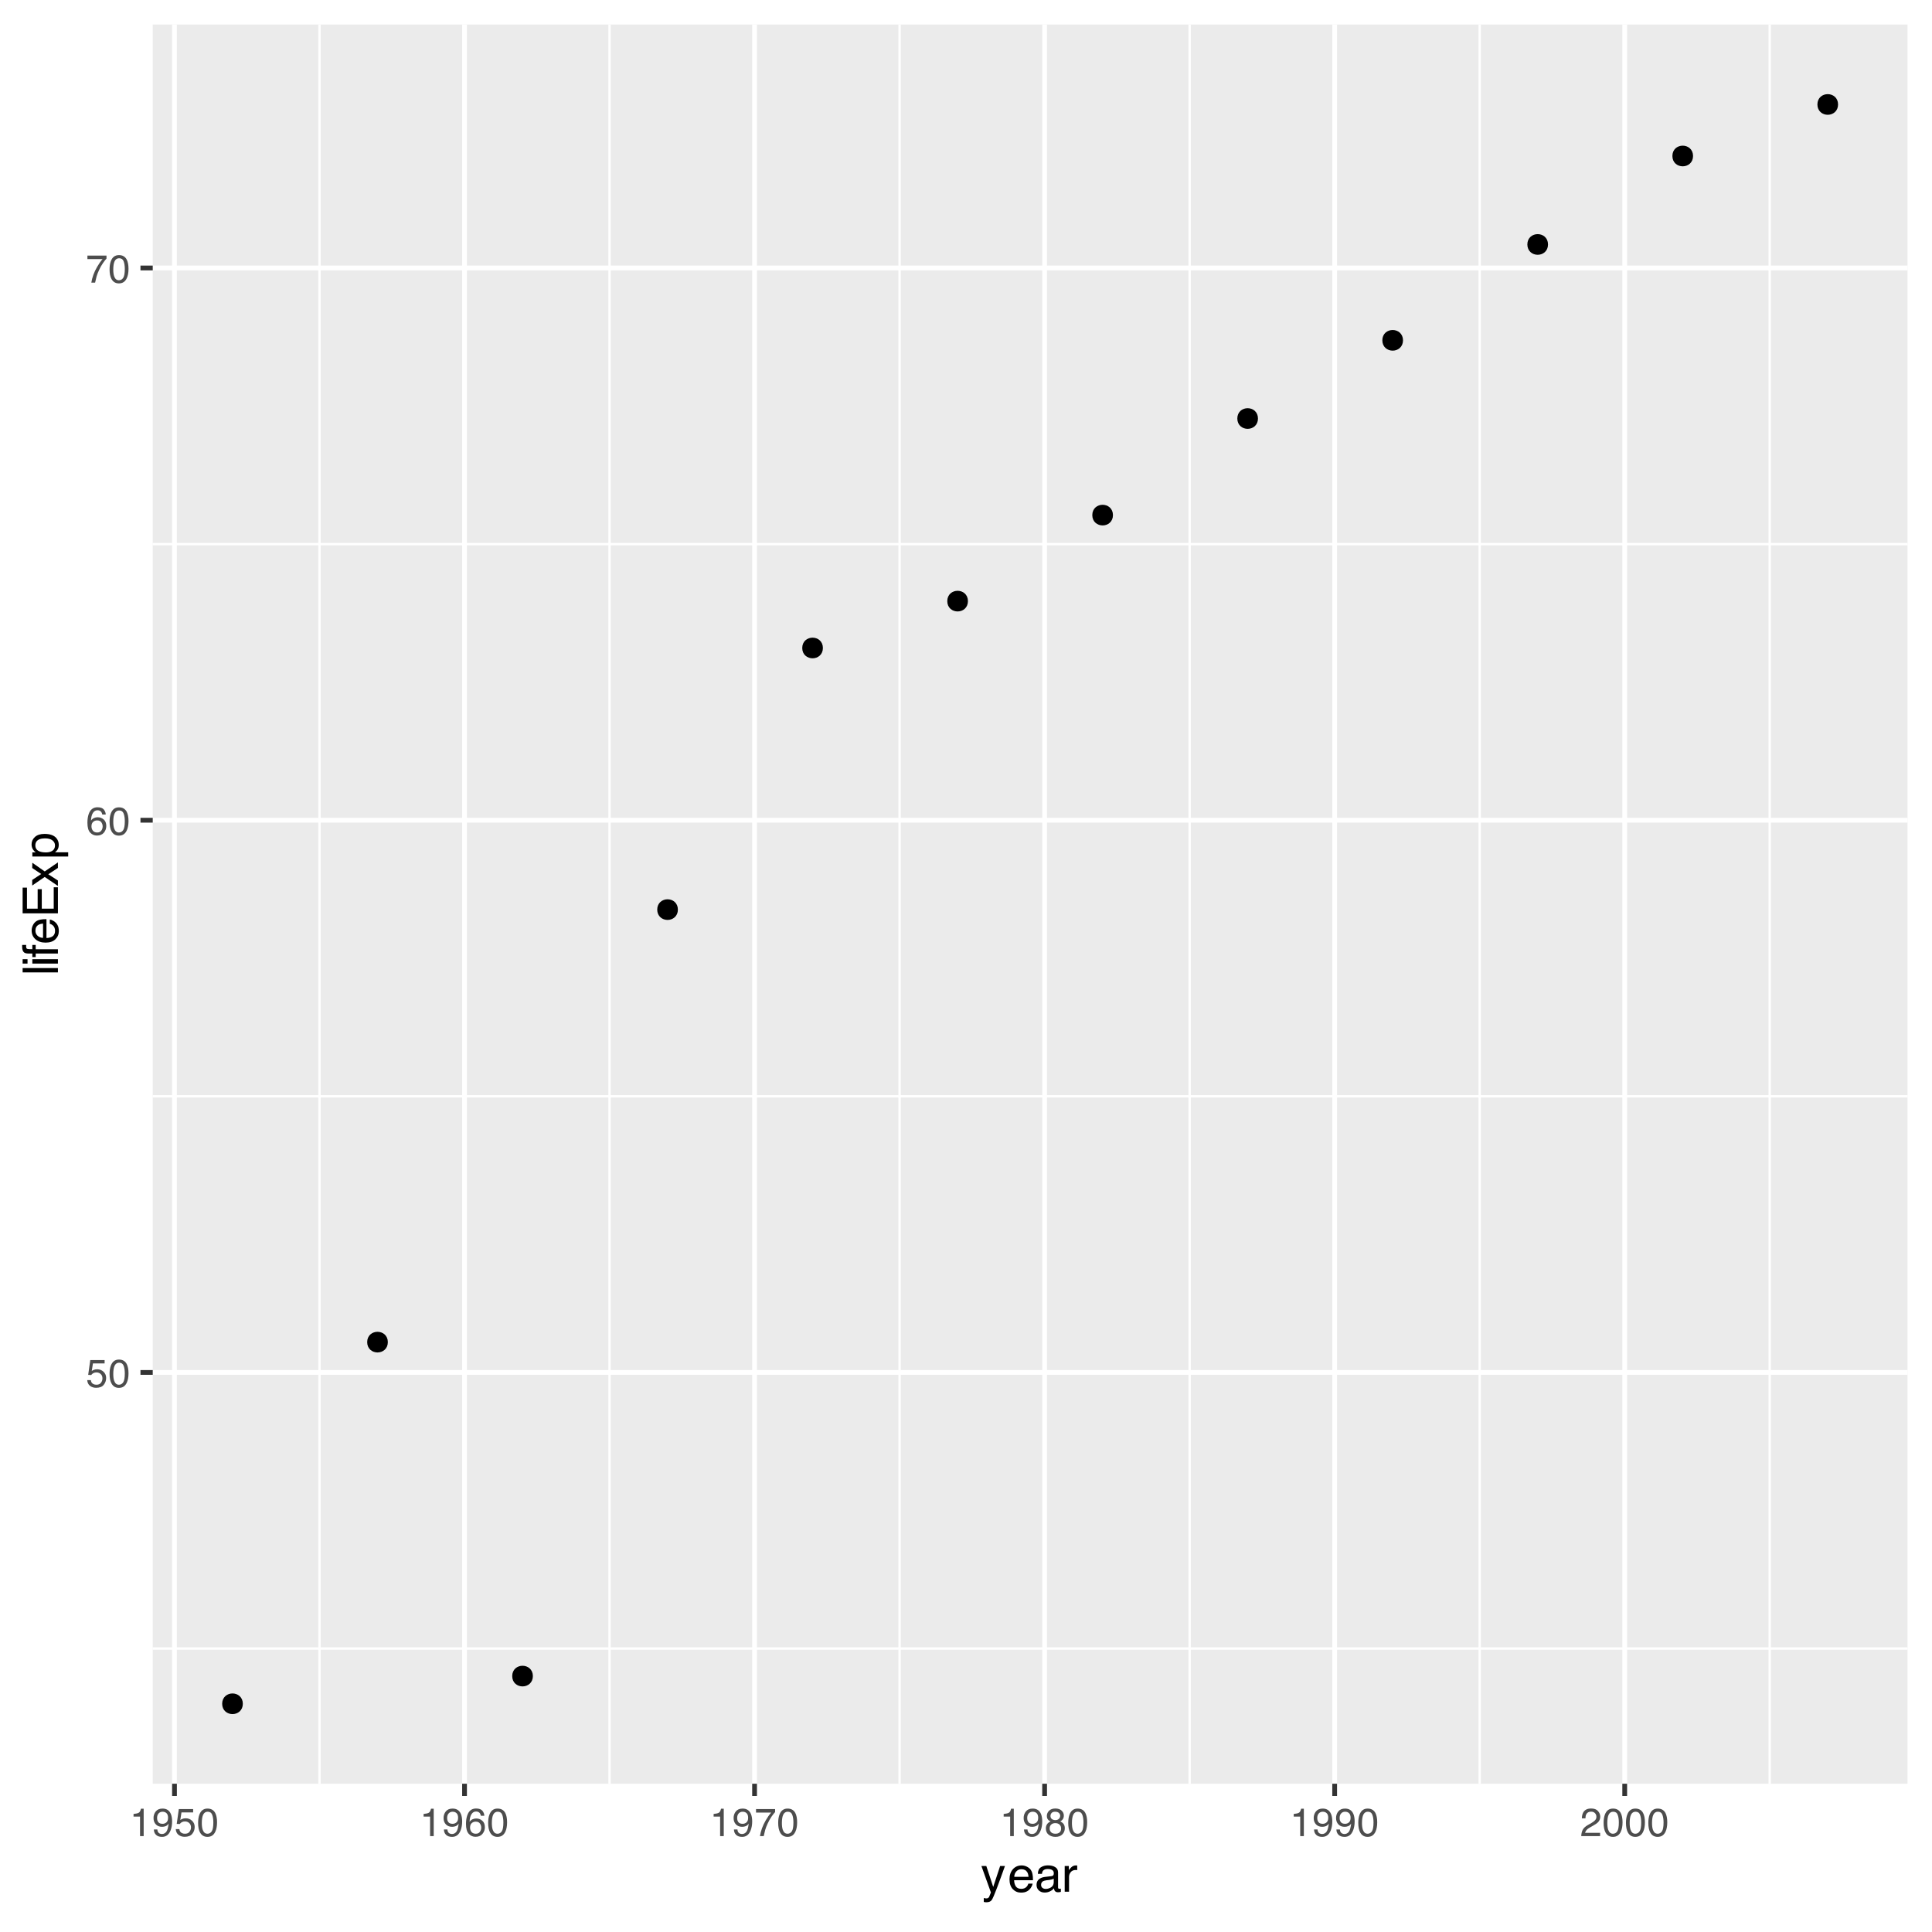
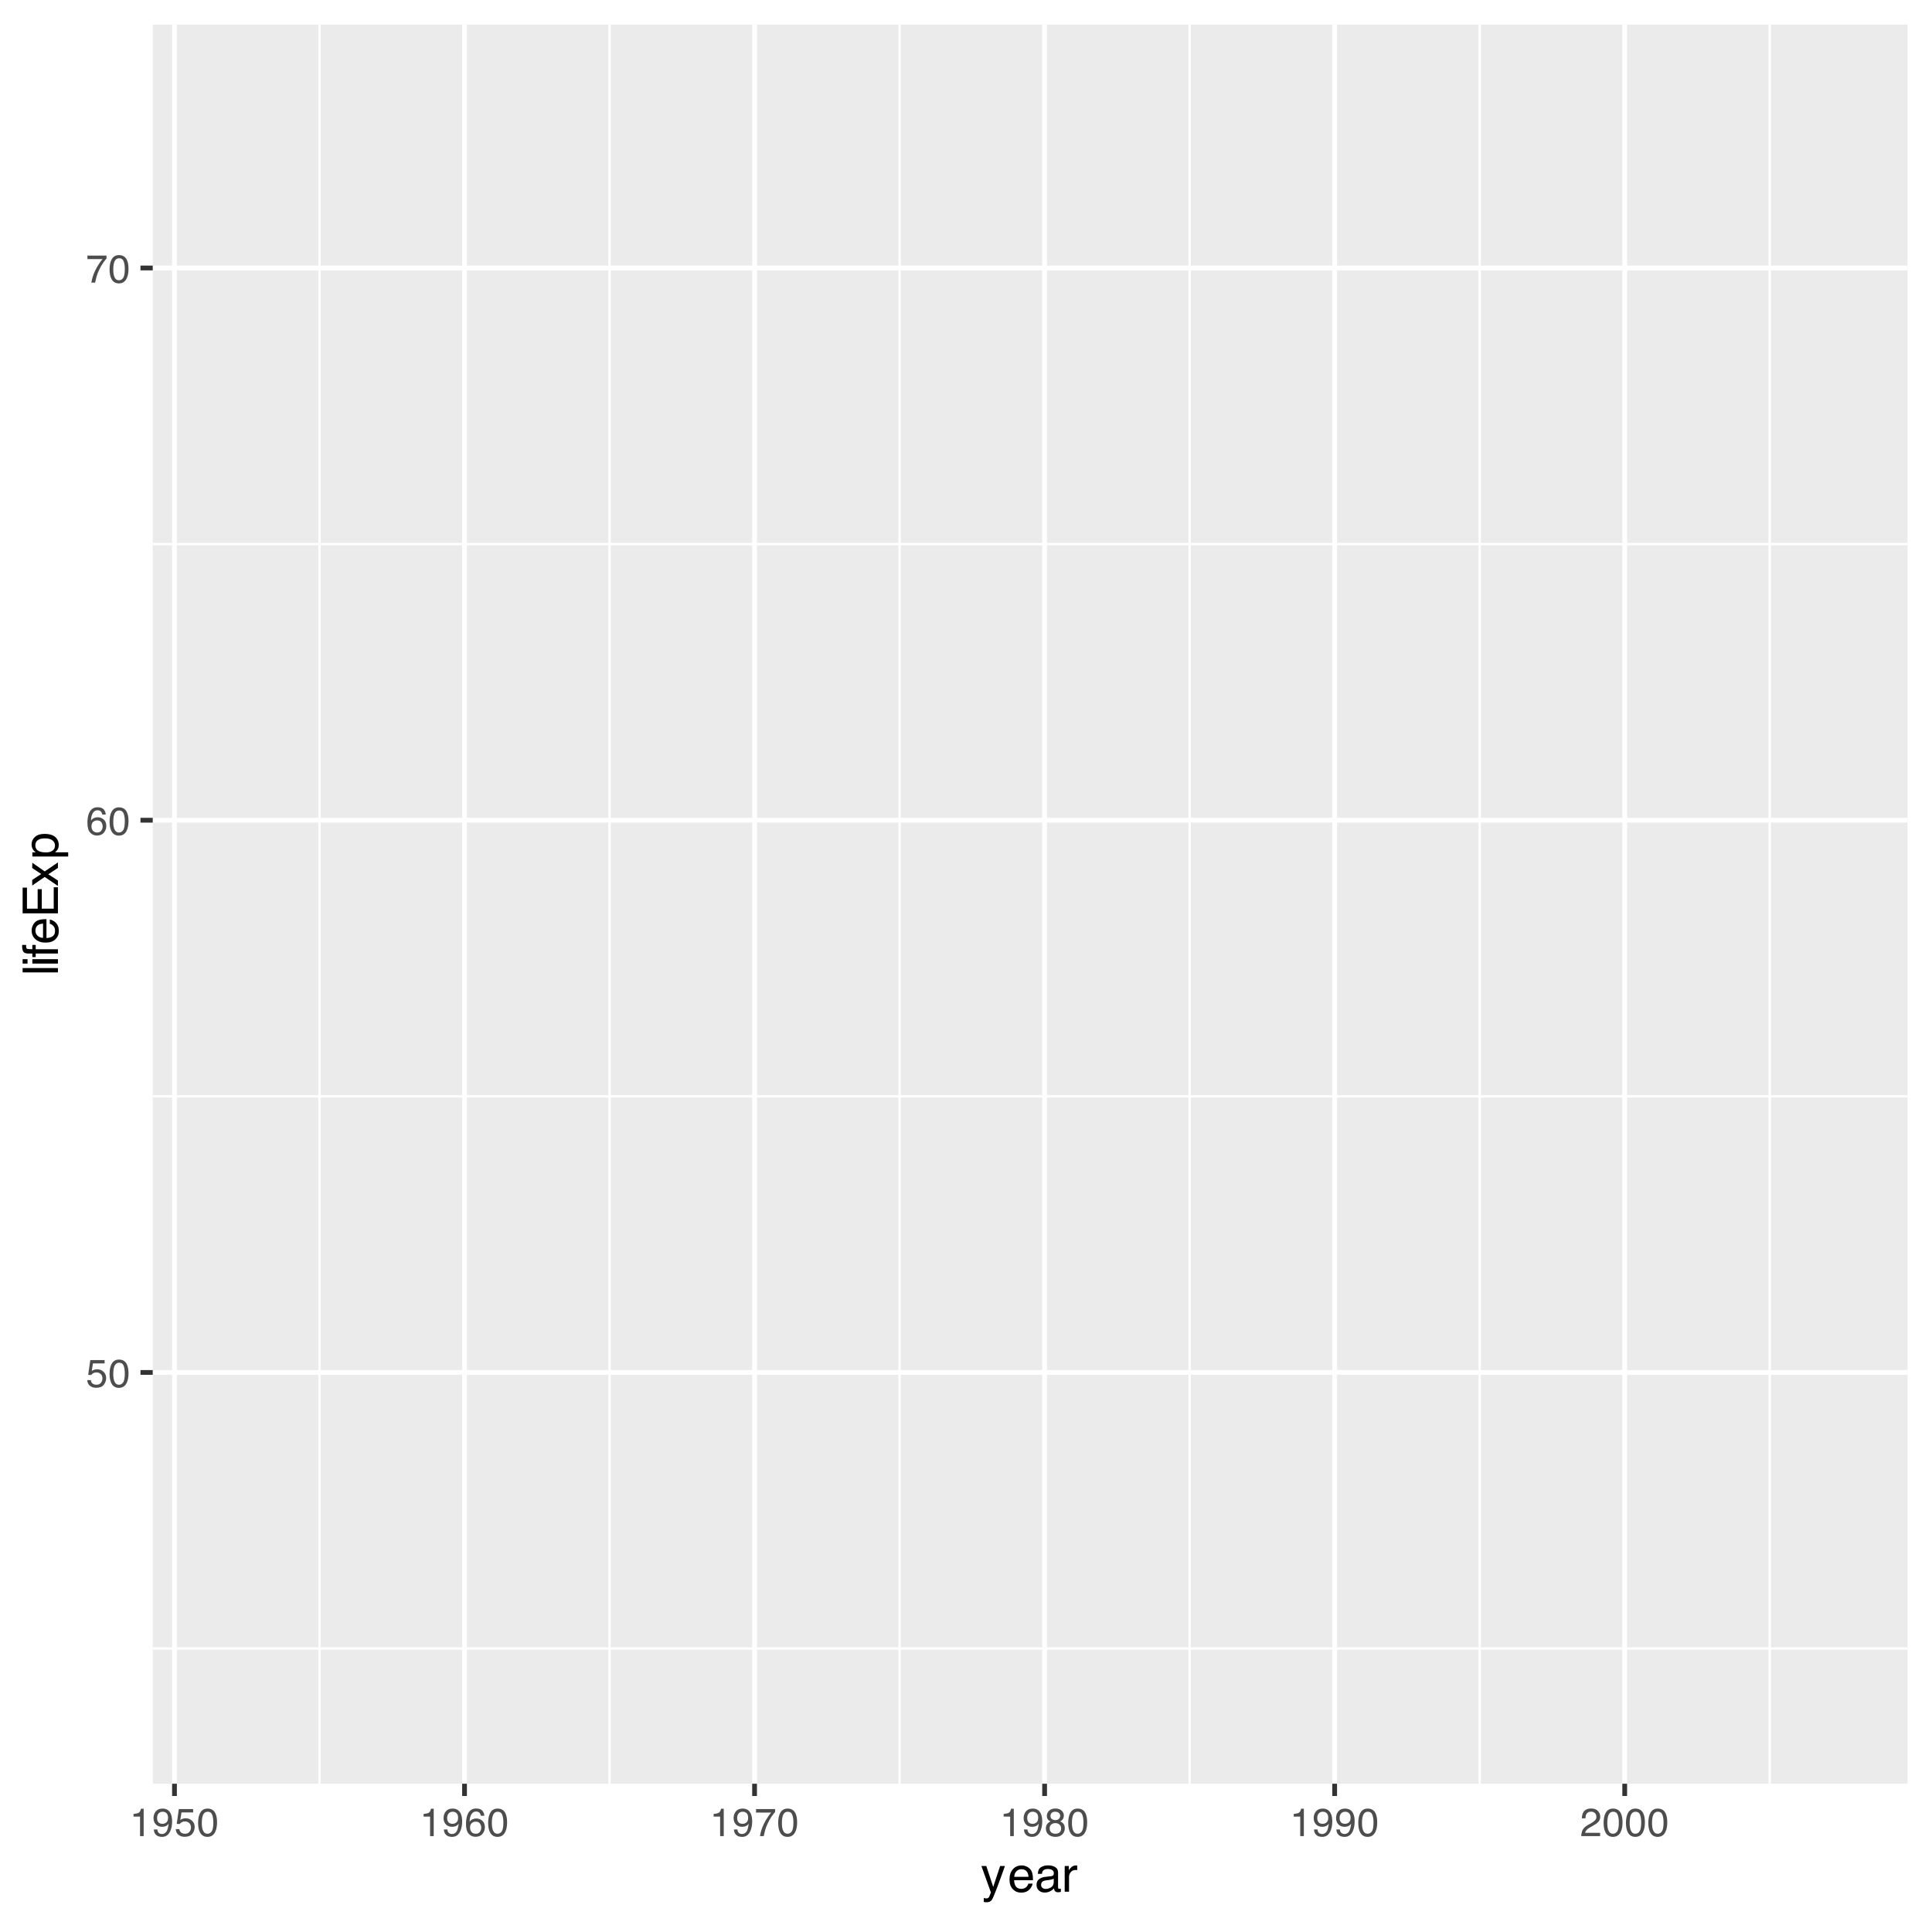
<svg xmlns="http://www.w3.org/2000/svg" xmlns:xlink="http://www.w3.org/1999/xlink" width="432" height="432" viewBox="0 0 432 432">
  <defs>
    <g>
      <g id="glyph-0-0">
        <path d="M 0.281 0 L 0.281 -6.312 L 5.297 -6.312 L 5.297 0 Z M 4.5 -0.797 L 4.5 -5.516 L 1.078 -5.516 L 1.078 -0.797 Z M 4.5 -0.797 " />
      </g>
      <g id="glyph-0-1">
        <path d="M 1.094 -1.562 C 1.133 -1.125 1.336 -0.82 1.703 -0.656 C 1.879 -0.57 2.094 -0.531 2.344 -0.531 C 2.801 -0.531 3.141 -0.676 3.359 -0.969 C 3.578 -1.258 3.688 -1.582 3.688 -1.938 C 3.688 -2.363 3.555 -2.691 3.297 -2.922 C 3.035 -3.16 2.719 -3.281 2.344 -3.281 C 2.082 -3.281 1.852 -3.227 1.656 -3.125 C 1.469 -3.02 1.305 -2.879 1.172 -2.703 L 0.5 -2.734 L 0.969 -6.047 L 4.172 -6.047 L 4.172 -5.297 L 1.562 -5.297 L 1.297 -3.594 C 1.43 -3.695 1.566 -3.773 1.703 -3.828 C 1.93 -3.93 2.195 -3.984 2.5 -3.984 C 3.062 -3.984 3.535 -3.801 3.922 -3.438 C 4.316 -3.07 4.516 -2.609 4.516 -2.047 C 4.516 -1.461 4.332 -0.945 3.969 -0.5 C 3.613 -0.062 3.047 0.156 2.266 0.156 C 1.754 0.156 1.305 0.016 0.922 -0.266 C 0.547 -0.547 0.332 -0.977 0.281 -1.562 Z M 1.094 -1.562 " />
      </g>
      <g id="glyph-0-2">
        <path d="M 2.375 -6.156 C 3.176 -6.156 3.754 -5.828 4.109 -5.172 C 4.379 -4.66 4.516 -3.961 4.516 -3.078 C 4.516 -2.242 4.391 -1.555 4.141 -1.016 C 3.785 -0.223 3.195 0.172 2.375 0.172 C 1.633 0.172 1.082 -0.148 0.719 -0.797 C 0.426 -1.328 0.281 -2.047 0.281 -2.953 C 0.281 -3.648 0.367 -4.25 0.547 -4.75 C 0.879 -5.688 1.488 -6.156 2.375 -6.156 Z M 2.375 -0.531 C 2.77 -0.531 3.086 -0.707 3.328 -1.062 C 3.566 -1.426 3.688 -2.086 3.688 -3.047 C 3.688 -3.754 3.598 -4.332 3.422 -4.781 C 3.254 -5.227 2.922 -5.453 2.422 -5.453 C 1.973 -5.453 1.641 -5.238 1.422 -4.812 C 1.211 -4.383 1.109 -3.754 1.109 -2.922 C 1.109 -2.297 1.176 -1.789 1.312 -1.406 C 1.52 -0.82 1.875 -0.531 2.375 -0.531 Z M 2.375 -0.531 " />
      </g>
      <g id="glyph-0-3">
        <path d="M 2.578 -6.172 C 3.266 -6.172 3.742 -5.992 4.016 -5.641 C 4.285 -5.285 4.422 -4.922 4.422 -4.547 L 3.656 -4.547 C 3.602 -4.785 3.531 -4.973 3.438 -5.109 C 3.25 -5.367 2.961 -5.5 2.578 -5.5 C 2.148 -5.5 1.805 -5.297 1.547 -4.891 C 1.297 -4.492 1.156 -3.926 1.125 -3.188 C 1.301 -3.445 1.523 -3.641 1.797 -3.766 C 2.047 -3.879 2.32 -3.938 2.625 -3.938 C 3.133 -3.938 3.582 -3.77 3.969 -3.438 C 4.352 -3.113 4.547 -2.625 4.547 -1.969 C 4.547 -1.414 4.363 -0.922 4 -0.484 C 3.633 -0.055 3.117 0.156 2.453 0.156 C 1.867 0.156 1.367 -0.062 0.953 -0.5 C 0.535 -0.938 0.328 -1.672 0.328 -2.703 C 0.328 -3.461 0.422 -4.109 0.609 -4.641 C 0.961 -5.66 1.617 -6.172 2.578 -6.172 Z M 2.516 -0.531 C 2.922 -0.531 3.223 -0.664 3.422 -0.938 C 3.629 -1.207 3.734 -1.531 3.734 -1.906 C 3.734 -2.219 3.641 -2.516 3.453 -2.797 C 3.273 -3.086 2.953 -3.234 2.484 -3.234 C 2.148 -3.234 1.859 -3.125 1.609 -2.906 C 1.359 -2.688 1.234 -2.352 1.234 -1.906 C 1.234 -1.52 1.344 -1.191 1.562 -0.922 C 1.789 -0.66 2.109 -0.531 2.516 -0.531 Z M 2.516 -0.531 " />
      </g>
      <g id="glyph-0-4">
        <path d="M 4.594 -6.047 L 4.594 -5.375 C 4.395 -5.176 4.129 -4.836 3.797 -4.359 C 3.473 -3.891 3.188 -3.379 2.938 -2.828 C 2.688 -2.297 2.5 -1.812 2.375 -1.375 C 2.289 -1.082 2.18 -0.625 2.047 0 L 1.203 0 C 1.391 -1.176 1.816 -2.344 2.484 -3.5 C 2.879 -4.188 3.289 -4.773 3.719 -5.266 L 0.328 -5.266 L 0.328 -6.047 Z M 4.594 -6.047 " />
      </g>
      <g id="glyph-0-5">
        <path d="M 0.844 -4.359 L 0.844 -4.953 C 1.395 -5.004 1.781 -5.094 2 -5.219 C 2.227 -5.344 2.395 -5.645 2.5 -6.125 L 3.109 -6.125 L 3.109 0 L 2.297 0 L 2.297 -4.359 Z M 0.844 -4.359 " />
      </g>
      <g id="glyph-0-6">
        <path d="M 1.172 -1.484 C 1.191 -1.055 1.352 -0.758 1.656 -0.594 C 1.82 -0.508 2 -0.469 2.188 -0.469 C 2.562 -0.469 2.879 -0.617 3.141 -0.922 C 3.398 -1.234 3.582 -1.863 3.688 -2.812 C 3.52 -2.539 3.305 -2.348 3.047 -2.234 C 2.797 -2.129 2.523 -2.078 2.234 -2.078 C 1.641 -2.078 1.172 -2.258 0.828 -2.625 C 0.484 -2.988 0.312 -3.461 0.312 -4.047 C 0.312 -4.609 0.477 -5.098 0.812 -5.516 C 1.156 -5.941 1.66 -6.156 2.328 -6.156 C 3.223 -6.156 3.844 -5.754 4.188 -4.953 C 4.375 -4.504 4.469 -3.945 4.469 -3.281 C 4.469 -2.531 4.352 -1.863 4.125 -1.281 C 3.75 -0.312 3.113 0.172 2.219 0.172 C 1.625 0.172 1.172 0.016 0.859 -0.297 C 0.547 -0.609 0.391 -1.004 0.391 -1.484 Z M 2.344 -2.75 C 2.645 -2.75 2.922 -2.848 3.172 -3.047 C 3.43 -3.254 3.562 -3.609 3.562 -4.109 C 3.562 -4.566 3.445 -4.906 3.219 -5.125 C 2.988 -5.344 2.695 -5.453 2.344 -5.453 C 1.969 -5.453 1.664 -5.32 1.438 -5.062 C 1.219 -4.812 1.109 -4.477 1.109 -4.062 C 1.109 -3.656 1.207 -3.332 1.406 -3.094 C 1.602 -2.863 1.914 -2.75 2.344 -2.75 Z M 2.344 -2.75 " />
      </g>
      <g id="glyph-0-7">
        <path d="M 2.391 -3.578 C 2.734 -3.578 3 -3.672 3.188 -3.859 C 3.383 -4.047 3.484 -4.273 3.484 -4.547 C 3.484 -4.773 3.391 -4.984 3.203 -5.172 C 3.016 -5.359 2.734 -5.453 2.359 -5.453 C 1.992 -5.453 1.727 -5.359 1.562 -5.172 C 1.395 -4.984 1.312 -4.758 1.312 -4.5 C 1.312 -4.207 1.414 -3.977 1.625 -3.812 C 1.844 -3.656 2.098 -3.578 2.391 -3.578 Z M 2.438 -0.531 C 2.801 -0.531 3.098 -0.625 3.328 -0.812 C 3.566 -1.008 3.688 -1.301 3.688 -1.688 C 3.688 -2.082 3.562 -2.383 3.312 -2.594 C 3.07 -2.801 2.766 -2.906 2.391 -2.906 C 2.016 -2.906 1.707 -2.797 1.469 -2.578 C 1.238 -2.367 1.125 -2.078 1.125 -1.703 C 1.125 -1.391 1.227 -1.113 1.438 -0.875 C 1.656 -0.645 1.988 -0.531 2.438 -0.531 Z M 1.344 -3.281 C 1.125 -3.375 0.957 -3.477 0.844 -3.594 C 0.613 -3.82 0.5 -4.125 0.5 -4.5 C 0.5 -4.957 0.664 -5.348 1 -5.672 C 1.332 -6.004 1.801 -6.172 2.406 -6.172 C 3 -6.172 3.461 -6.016 3.797 -5.703 C 4.129 -5.391 4.297 -5.023 4.297 -4.609 C 4.297 -4.223 4.195 -3.914 4 -3.688 C 3.895 -3.551 3.727 -3.414 3.5 -3.281 C 3.758 -3.164 3.961 -3.031 4.109 -2.875 C 4.379 -2.594 4.516 -2.223 4.516 -1.766 C 4.516 -1.223 4.332 -0.766 3.969 -0.391 C 3.602 -0.016 3.086 0.172 2.422 0.172 C 1.828 0.172 1.32 0.008 0.906 -0.312 C 0.488 -0.633 0.281 -1.109 0.281 -1.734 C 0.281 -2.086 0.367 -2.395 0.547 -2.656 C 0.723 -2.926 0.988 -3.133 1.344 -3.281 Z M 1.344 -3.281 " />
      </g>
      <g id="glyph-0-8">
        <path d="M 0.281 0 C 0.301 -0.531 0.406 -0.988 0.594 -1.375 C 0.789 -1.77 1.164 -2.129 1.719 -2.453 L 2.547 -2.922 C 2.91 -3.141 3.164 -3.328 3.312 -3.484 C 3.551 -3.711 3.672 -3.984 3.672 -4.297 C 3.672 -4.648 3.562 -4.93 3.344 -5.141 C 3.133 -5.359 2.848 -5.469 2.484 -5.469 C 1.961 -5.469 1.598 -5.266 1.391 -4.859 C 1.285 -4.648 1.227 -4.352 1.219 -3.969 L 0.422 -3.969 C 0.43 -4.5 0.531 -4.938 0.719 -5.281 C 1.051 -5.875 1.645 -6.172 2.5 -6.172 C 3.195 -6.172 3.707 -5.977 4.031 -5.594 C 4.363 -5.219 4.531 -4.797 4.531 -4.328 C 4.531 -3.836 4.352 -3.414 4 -3.062 C 3.801 -2.863 3.441 -2.617 2.922 -2.328 L 2.344 -2 C 2.062 -1.844 1.836 -1.695 1.672 -1.562 C 1.391 -1.312 1.211 -1.035 1.141 -0.734 L 4.5 -0.734 L 4.5 0 Z M 0.281 0 " />
      </g>
      <g id="glyph-1-0">
        <path d="M 0.359 0 L 0.359 -7.891 L 6.625 -7.891 L 6.625 0 Z M 5.625 -0.984 L 5.625 -6.906 L 1.344 -6.906 L 1.344 -0.984 Z M 5.625 -0.984 " />
      </g>
      <g id="glyph-1-1">
        <path d="M 4.297 -5.75 L 5.375 -5.75 C 5.238 -5.383 4.938 -4.547 4.469 -3.234 C 4.113 -2.242 3.816 -1.438 3.578 -0.812 C 3.023 0.656 2.633 1.551 2.406 1.875 C 2.176 2.195 1.781 2.359 1.219 2.359 C 1.082 2.359 0.977 2.352 0.906 2.344 C 0.832 2.332 0.742 2.312 0.641 2.281 L 0.641 1.406 C 0.805 1.445 0.926 1.473 1 1.484 C 1.07 1.492 1.141 1.5 1.203 1.5 C 1.379 1.5 1.508 1.469 1.594 1.406 C 1.676 1.352 1.75 1.285 1.812 1.203 C 1.82 1.172 1.883 1.02 2 0.75 C 2.113 0.488 2.191 0.297 2.234 0.172 L 0.109 -5.75 L 1.203 -5.75 L 2.75 -1.062 Z M 2.75 -5.891 Z M 2.75 -5.891 " />
      </g>
      <g id="glyph-1-2">
        <path d="M 3.109 -5.875 C 3.516 -5.875 3.906 -5.781 4.281 -5.594 C 4.664 -5.406 4.961 -5.156 5.172 -4.844 C 5.359 -4.562 5.484 -4.223 5.547 -3.828 C 5.609 -3.566 5.641 -3.145 5.641 -2.562 L 1.422 -2.562 C 1.441 -1.977 1.578 -1.508 1.828 -1.156 C 2.086 -0.812 2.488 -0.641 3.031 -0.641 C 3.539 -0.641 3.945 -0.805 4.25 -1.141 C 4.414 -1.328 4.535 -1.551 4.609 -1.812 L 5.562 -1.812 C 5.531 -1.594 5.441 -1.352 5.297 -1.094 C 5.16 -0.832 5.004 -0.625 4.828 -0.469 C 4.535 -0.176 4.176 0.02 3.75 0.125 C 3.508 0.176 3.242 0.203 2.953 0.203 C 2.234 0.203 1.625 -0.055 1.125 -0.578 C 0.633 -1.098 0.391 -1.828 0.391 -2.766 C 0.391 -3.691 0.641 -4.441 1.141 -5.016 C 1.641 -5.586 2.297 -5.875 3.109 -5.875 Z M 4.641 -3.328 C 4.609 -3.754 4.52 -4.094 4.375 -4.344 C 4.102 -4.801 3.66 -5.031 3.047 -5.031 C 2.598 -5.031 2.223 -4.867 1.922 -4.547 C 1.629 -4.234 1.473 -3.828 1.453 -3.328 Z M 3.016 -5.891 Z M 3.016 -5.891 " />
      </g>
      <g id="glyph-1-3">
        <path d="M 1.453 -1.531 C 1.453 -1.25 1.551 -1.023 1.75 -0.859 C 1.957 -0.703 2.203 -0.625 2.484 -0.625 C 2.816 -0.625 3.145 -0.703 3.469 -0.859 C 4.008 -1.117 4.281 -1.551 4.281 -2.156 L 4.281 -2.922 C 4.156 -2.848 4 -2.785 3.812 -2.734 C 3.633 -2.691 3.453 -2.656 3.266 -2.625 L 2.688 -2.562 C 2.332 -2.508 2.066 -2.438 1.891 -2.344 C 1.598 -2.164 1.453 -1.895 1.453 -1.531 Z M 3.797 -3.484 C 4.016 -3.516 4.16 -3.609 4.234 -3.766 C 4.273 -3.848 4.297 -3.973 4.297 -4.141 C 4.297 -4.461 4.176 -4.695 3.938 -4.844 C 3.707 -5 3.375 -5.078 2.938 -5.078 C 2.438 -5.078 2.082 -4.941 1.875 -4.672 C 1.75 -4.516 1.672 -4.289 1.641 -4 L 0.734 -4 C 0.754 -4.707 0.984 -5.195 1.422 -5.469 C 1.867 -5.75 2.383 -5.891 2.969 -5.891 C 3.645 -5.891 4.191 -5.758 4.609 -5.5 C 5.035 -5.25 5.25 -4.848 5.25 -4.297 L 5.25 -0.984 C 5.25 -0.891 5.266 -0.812 5.297 -0.75 C 5.336 -0.688 5.426 -0.656 5.562 -0.656 C 5.602 -0.656 5.648 -0.656 5.703 -0.656 C 5.766 -0.664 5.82 -0.676 5.875 -0.688 L 5.875 0.031 C 5.727 0.07 5.613 0.098 5.531 0.109 C 5.457 0.117 5.352 0.125 5.219 0.125 C 4.883 0.125 4.641 0.004 4.484 -0.234 C 4.41 -0.359 4.359 -0.535 4.328 -0.766 C 4.129 -0.504 3.844 -0.281 3.469 -0.094 C 3.102 0.094 2.695 0.188 2.25 0.188 C 1.719 0.188 1.281 0.023 0.938 -0.297 C 0.602 -0.617 0.438 -1.023 0.438 -1.516 C 0.438 -2.047 0.602 -2.457 0.938 -2.75 C 1.27 -3.039 1.707 -3.223 2.25 -3.297 Z M 2.984 -5.891 Z M 2.984 -5.891 " />
      </g>
      <g id="glyph-1-4">
        <path d="M 0.734 -5.75 L 1.656 -5.75 L 1.656 -4.766 C 1.727 -4.953 1.91 -5.18 2.203 -5.453 C 2.492 -5.734 2.832 -5.875 3.219 -5.875 C 3.238 -5.875 3.27 -5.875 3.312 -5.875 C 3.352 -5.875 3.426 -5.867 3.531 -5.859 L 3.531 -4.828 C 3.477 -4.836 3.426 -4.844 3.375 -4.844 C 3.32 -4.852 3.27 -4.859 3.219 -4.859 C 2.727 -4.859 2.352 -4.703 2.094 -4.391 C 1.832 -4.078 1.703 -3.719 1.703 -3.312 L 1.703 0 L 0.734 0 Z M 0.734 -5.75 " />
      </g>
      <g id="glyph-2-0">
        <path d="M 0 -0.359 L -7.891 -0.359 L -7.891 -6.625 L 0 -6.625 Z M -0.984 -5.625 L -6.906 -5.625 L -6.906 -1.344 L -0.984 -1.344 Z M -0.984 -5.625 " />
      </g>
      <g id="glyph-2-1">
        <path d="M -7.891 -0.734 L -7.891 -1.703 L 0 -1.703 L 0 -0.734 Z M -7.891 -0.734 " />
      </g>
      <g id="glyph-2-2">
        <path d="M -5.719 -0.703 L -5.719 -1.688 L 0 -1.688 L 0 -0.703 Z M -7.891 -0.703 L -7.891 -1.688 L -6.797 -1.688 L -6.797 -0.703 Z M -7.891 -0.703 " />
      </g>
      <g id="glyph-2-3">
        <path d="M -6.625 -0.953 C -7.031 -0.961 -7.328 -1.031 -7.516 -1.156 C -7.836 -1.383 -8 -1.82 -8 -2.469 C -8 -2.531 -8 -2.594 -8 -2.656 C -8 -2.719 -7.992 -2.789 -7.984 -2.875 L -7.094 -2.875 C -7.102 -2.77 -7.109 -2.695 -7.109 -2.656 C -7.109 -2.613 -7.109 -2.57 -7.109 -2.531 C -7.109 -2.238 -7.031 -2.062 -6.875 -2 C -6.727 -1.945 -6.344 -1.922 -5.719 -1.922 L -5.719 -2.875 L -4.969 -2.875 L -4.969 -1.906 L 0 -1.906 L 0 -0.953 L -4.969 -0.953 L -4.969 -0.156 L -5.719 -0.156 L -5.719 -0.953 Z M -6.625 -0.953 " />
      </g>
      <g id="glyph-2-4">
        <path d="M -5.875 -3.109 C -5.875 -3.516 -5.781 -3.906 -5.594 -4.281 C -5.406 -4.664 -5.156 -4.961 -4.844 -5.172 C -4.562 -5.359 -4.223 -5.484 -3.828 -5.547 C -3.566 -5.609 -3.145 -5.641 -2.562 -5.641 L -2.562 -1.422 C -1.977 -1.441 -1.508 -1.578 -1.156 -1.828 C -0.812 -2.086 -0.641 -2.488 -0.641 -3.031 C -0.641 -3.539 -0.805 -3.945 -1.141 -4.25 C -1.328 -4.414 -1.551 -4.535 -1.812 -4.609 L -1.812 -5.562 C -1.594 -5.531 -1.352 -5.441 -1.094 -5.297 C -0.832 -5.16 -0.625 -5.004 -0.469 -4.828 C -0.176 -4.535 0.02 -4.176 0.125 -3.75 C 0.176 -3.508 0.203 -3.242 0.203 -2.953 C 0.203 -2.234 -0.055 -1.625 -0.578 -1.125 C -1.098 -0.633 -1.828 -0.391 -2.766 -0.391 C -3.691 -0.391 -4.441 -0.641 -5.016 -1.141 C -5.586 -1.641 -5.875 -2.297 -5.875 -3.109 Z M -3.328 -4.641 C -3.754 -4.609 -4.094 -4.52 -4.344 -4.375 C -4.801 -4.102 -5.031 -3.66 -5.031 -3.047 C -5.031 -2.598 -4.867 -2.223 -4.547 -1.922 C -4.234 -1.629 -3.828 -1.473 -3.328 -1.453 Z M -5.891 -3.016 Z M -5.891 -3.016 " />
      </g>
      <g id="glyph-2-5">
        <path d="M -7.891 -0.938 L -7.891 -6.688 L -6.922 -6.688 L -6.922 -1.984 L -4.531 -1.984 L -4.531 -6.344 L -3.609 -6.344 L -3.609 -1.984 L -0.938 -1.984 L -0.938 -6.766 L 0 -6.766 L 0 -0.938 Z M -7.891 -3.859 Z M -7.891 -3.859 " />
      </g>
      <g id="glyph-2-6">
        <path d="M -5.75 -0.156 L -5.75 -1.406 L -3.734 -2.734 L -5.75 -4.078 L -5.719 -5.25 L -2.953 -3.312 L 0 -5.328 L 0 -4.094 L -2.156 -2.672 L 0 -1.281 L 0 -0.062 L -2.953 -2.078 Z M -5.75 -0.156 " />
      </g>
      <g id="glyph-2-7">
        <path d="M -0.656 -3.141 C -0.656 -3.586 -0.844 -3.957 -1.219 -4.25 C -1.594 -4.551 -2.156 -4.703 -2.906 -4.703 C -3.363 -4.703 -3.758 -4.641 -4.094 -4.516 C -4.727 -4.266 -5.047 -3.805 -5.047 -3.141 C -5.047 -2.461 -4.711 -2.004 -4.047 -1.766 C -3.68 -1.629 -3.223 -1.562 -2.672 -1.562 C -2.234 -1.562 -1.859 -1.629 -1.547 -1.766 C -0.953 -2.016 -0.656 -2.473 -0.656 -3.141 Z M -5.719 -0.641 L -5.719 -1.578 L -4.969 -1.578 C -5.227 -1.766 -5.426 -1.973 -5.562 -2.203 C -5.781 -2.535 -5.891 -2.922 -5.891 -3.359 C -5.891 -4.004 -5.641 -4.555 -5.141 -5.016 C -4.641 -5.473 -3.926 -5.703 -3 -5.703 C -1.75 -5.703 -0.852 -5.375 -0.312 -4.719 C 0.02 -4.301 0.188 -3.816 0.188 -3.266 C 0.188 -2.828 0.094 -2.461 -0.094 -2.172 C -0.195 -2.004 -0.379 -1.812 -0.641 -1.594 L 2.297 -1.594 L 2.297 -0.641 Z M -5.719 -0.641 " />
      </g>
    </g>
    <clipPath id="clip-0">
      <path clip-rule="nonzero" d="M 34.152 5.48 L 426.523 5.48 L 426.523 398.852 L 34.152 398.852 Z M 34.152 5.48 " />
    </clipPath>
    <clipPath id="clip-1">
      <path clip-rule="nonzero" d="M 34.152 368 L 426.523 368 L 426.523 369 L 34.152 369 Z M 34.152 368 " />
    </clipPath>
    <clipPath id="clip-2">
      <path clip-rule="nonzero" d="M 34.152 244 L 426.523 244 L 426.523 246 L 34.152 246 Z M 34.152 244 " />
    </clipPath>
    <clipPath id="clip-3">
      <path clip-rule="nonzero" d="M 34.152 121 L 426.523 121 L 426.523 122 L 34.152 122 Z M 34.152 121 " />
    </clipPath>
    <clipPath id="clip-4">
      <path clip-rule="nonzero" d="M 71 5.48 L 72 5.48 L 72 398.852 L 71 398.852 Z M 71 5.48 " />
    </clipPath>
    <clipPath id="clip-5">
      <path clip-rule="nonzero" d="M 136 5.48 L 137 5.48 L 137 398.852 L 136 398.852 Z M 136 5.48 " />
    </clipPath>
    <clipPath id="clip-6">
      <path clip-rule="nonzero" d="M 200 5.48 L 202 5.48 L 202 398.852 L 200 398.852 Z M 200 5.48 " />
    </clipPath>
    <clipPath id="clip-7">
      <path clip-rule="nonzero" d="M 265 5.48 L 267 5.48 L 267 398.852 L 265 398.852 Z M 265 5.48 " />
    </clipPath>
    <clipPath id="clip-8">
      <path clip-rule="nonzero" d="M 330 5.48 L 332 5.48 L 332 398.852 L 330 398.852 Z M 330 5.48 " />
    </clipPath>
    <clipPath id="clip-9">
      <path clip-rule="nonzero" d="M 395 5.48 L 396 5.48 L 396 398.852 L 395 398.852 Z M 395 5.48 " />
    </clipPath>
    <clipPath id="clip-10">
      <path clip-rule="nonzero" d="M 34.152 306 L 426.523 306 L 426.523 308 L 34.152 308 Z M 34.152 306 " />
    </clipPath>
    <clipPath id="clip-11">
      <path clip-rule="nonzero" d="M 34.152 182 L 426.523 182 L 426.523 184 L 34.152 184 Z M 34.152 182 " />
    </clipPath>
    <clipPath id="clip-12">
      <path clip-rule="nonzero" d="M 34.152 59 L 426.523 59 L 426.523 61 L 34.152 61 Z M 34.152 59 " />
    </clipPath>
    <clipPath id="clip-13">
      <path clip-rule="nonzero" d="M 38 5.48 L 40 5.48 L 40 398.852 L 38 398.852 Z M 38 5.48 " />
    </clipPath>
    <clipPath id="clip-14">
      <path clip-rule="nonzero" d="M 103 5.48 L 105 5.48 L 105 398.852 L 103 398.852 Z M 103 5.48 " />
    </clipPath>
    <clipPath id="clip-15">
      <path clip-rule="nonzero" d="M 168 5.48 L 170 5.48 L 170 398.852 L 168 398.852 Z M 168 5.48 " />
    </clipPath>
    <clipPath id="clip-16">
      <path clip-rule="nonzero" d="M 233 5.48 L 235 5.48 L 235 398.852 L 233 398.852 Z M 233 5.48 " />
    </clipPath>
    <clipPath id="clip-17">
      <path clip-rule="nonzero" d="M 297 5.48 L 299 5.48 L 299 398.852 L 297 398.852 Z M 297 5.48 " />
    </clipPath>
    <clipPath id="clip-18">
      <path clip-rule="nonzero" d="M 362 5.48 L 364 5.48 L 364 398.852 L 362 398.852 Z M 362 5.48 " />
    </clipPath>
  </defs>
  <rect x="-43.2" y="-43.2" width="518.4" height="518.4" fill="rgb(100%, 100%, 100%)" fill-opacity="1" />
  <rect x="-43.2" y="-43.2" width="518.4" height="518.4" fill="rgb(100%, 100%, 100%)" fill-opacity="1" />
  <path fill="none" stroke-width="1.067" stroke-linecap="round" stroke-linejoin="round" stroke="rgb(100%, 100%, 100%)" stroke-opacity="1" stroke-miterlimit="10" d="M 0 432 L 432 432 L 432 0 L 0 0 Z M 0 432 " />
  <g clip-path="url(#clip-0)">
    <path fill-rule="nonzero" fill="rgb(92.157%, 92.157%, 92.157%)" fill-opacity="1" d="M 34.152 398.848 L 426.523 398.848 L 426.523 5.477 L 34.152 5.477 Z M 34.152 398.848 " />
  </g>
  <g clip-path="url(#clip-1)">
    <path fill="none" stroke-width="0.533" stroke-linecap="butt" stroke-linejoin="round" stroke="rgb(100%, 100%, 100%)" stroke-opacity="1" stroke-miterlimit="10" d="M 34.152 368.621 L 426.52 368.621 " />
  </g>
  <g clip-path="url(#clip-2)">
    <path fill="none" stroke-width="0.533" stroke-linecap="butt" stroke-linejoin="round" stroke="rgb(100%, 100%, 100%)" stroke-opacity="1" stroke-miterlimit="10" d="M 34.152 245.141 L 426.52 245.141 " />
  </g>
  <g clip-path="url(#clip-3)">
    <path fill="none" stroke-width="0.533" stroke-linecap="butt" stroke-linejoin="round" stroke="rgb(100%, 100%, 100%)" stroke-opacity="1" stroke-miterlimit="10" d="M 34.152 121.66 L 426.52 121.66 " />
  </g>
  <g clip-path="url(#clip-4)">
    <path fill="none" stroke-width="0.533" stroke-linecap="butt" stroke-linejoin="round" stroke="rgb(100%, 100%, 100%)" stroke-opacity="1" stroke-miterlimit="10" d="M 71.441 398.848 L 71.441 5.48 " />
  </g>
  <g clip-path="url(#clip-5)">
    <path fill="none" stroke-width="0.533" stroke-linecap="butt" stroke-linejoin="round" stroke="rgb(100%, 100%, 100%)" stroke-opacity="1" stroke-miterlimit="10" d="M 136.297 398.848 L 136.297 5.48 " />
  </g>
  <g clip-path="url(#clip-6)">
    <path fill="none" stroke-width="0.533" stroke-linecap="butt" stroke-linejoin="round" stroke="rgb(100%, 100%, 100%)" stroke-opacity="1" stroke-miterlimit="10" d="M 201.152 398.848 L 201.152 5.48 " />
  </g>
  <g clip-path="url(#clip-7)">
    <path fill="none" stroke-width="0.533" stroke-linecap="butt" stroke-linejoin="round" stroke="rgb(100%, 100%, 100%)" stroke-opacity="1" stroke-miterlimit="10" d="M 266.004 398.848 L 266.004 5.48 " />
  </g>
  <g clip-path="url(#clip-8)">
    <path fill="none" stroke-width="0.533" stroke-linecap="butt" stroke-linejoin="round" stroke="rgb(100%, 100%, 100%)" stroke-opacity="1" stroke-miterlimit="10" d="M 330.859 398.848 L 330.859 5.48 " />
  </g>
  <g clip-path="url(#clip-9)">
    <path fill="none" stroke-width="0.533" stroke-linecap="butt" stroke-linejoin="round" stroke="rgb(100%, 100%, 100%)" stroke-opacity="1" stroke-miterlimit="10" d="M 395.715 398.848 L 395.715 5.48 " />
  </g>
  <g clip-path="url(#clip-10)">
    <path fill="none" stroke-width="1.067" stroke-linecap="butt" stroke-linejoin="round" stroke="rgb(100%, 100%, 100%)" stroke-opacity="1" stroke-miterlimit="10" d="M 34.152 306.883 L 426.52 306.883 " />
  </g>
  <g clip-path="url(#clip-11)">
    <path fill="none" stroke-width="1.067" stroke-linecap="butt" stroke-linejoin="round" stroke="rgb(100%, 100%, 100%)" stroke-opacity="1" stroke-miterlimit="10" d="M 34.152 183.402 L 426.52 183.402 " />
  </g>
  <g clip-path="url(#clip-12)">
    <path fill="none" stroke-width="1.067" stroke-linecap="butt" stroke-linejoin="round" stroke="rgb(100%, 100%, 100%)" stroke-opacity="1" stroke-miterlimit="10" d="M 34.152 59.922 L 426.52 59.922 " />
  </g>
  <g clip-path="url(#clip-13)">
    <path fill="none" stroke-width="1.067" stroke-linecap="butt" stroke-linejoin="round" stroke="rgb(100%, 100%, 100%)" stroke-opacity="1" stroke-miterlimit="10" d="M 39.016 398.848 L 39.016 5.48 " />
  </g>
  <g clip-path="url(#clip-14)">
    <path fill="none" stroke-width="1.067" stroke-linecap="butt" stroke-linejoin="round" stroke="rgb(100%, 100%, 100%)" stroke-opacity="1" stroke-miterlimit="10" d="M 103.871 398.848 L 103.871 5.48 " />
  </g>
  <g clip-path="url(#clip-15)">
    <path fill="none" stroke-width="1.067" stroke-linecap="butt" stroke-linejoin="round" stroke="rgb(100%, 100%, 100%)" stroke-opacity="1" stroke-miterlimit="10" d="M 168.723 398.848 L 168.723 5.48 " />
  </g>
  <g clip-path="url(#clip-16)">
    <path fill="none" stroke-width="1.067" stroke-linecap="butt" stroke-linejoin="round" stroke="rgb(100%, 100%, 100%)" stroke-opacity="1" stroke-miterlimit="10" d="M 233.578 398.848 L 233.578 5.48 " />
  </g>
  <g clip-path="url(#clip-17)">
    <path fill="none" stroke-width="1.067" stroke-linecap="butt" stroke-linejoin="round" stroke="rgb(100%, 100%, 100%)" stroke-opacity="1" stroke-miterlimit="10" d="M 298.434 398.848 L 298.434 5.48 " />
  </g>
  <g clip-path="url(#clip-18)">
    <path fill="none" stroke-width="1.067" stroke-linecap="butt" stroke-linejoin="round" stroke="rgb(100%, 100%, 100%)" stroke-opacity="1" stroke-miterlimit="10" d="M 363.289 398.848 L 363.289 5.48 " />
  </g>
-   <path fill-rule="nonzero" fill="rgb(0%, 0%, 0%)" fill-opacity="1" stroke-width="0.709" stroke-linecap="round" stroke-linejoin="round" stroke="rgb(0%, 0%, 0%)" stroke-opacity="1" stroke-miterlimit="10" d="M 53.941 380.969 C 53.941 383.574 50.031 383.574 50.031 380.969 C 50.031 378.363 53.941 378.363 53.941 380.969 " />
-   <path fill-rule="nonzero" fill="rgb(0%, 0%, 0%)" fill-opacity="1" stroke-width="0.709" stroke-linecap="round" stroke-linejoin="round" stroke="rgb(0%, 0%, 0%)" stroke-opacity="1" stroke-miterlimit="10" d="M 86.367 300.102 C 86.367 302.711 82.457 302.711 82.457 300.102 C 82.457 297.496 86.367 297.496 86.367 300.102 " />
-   <path fill-rule="nonzero" fill="rgb(0%, 0%, 0%)" fill-opacity="1" stroke-width="0.709" stroke-linecap="round" stroke-linejoin="round" stroke="rgb(0%, 0%, 0%)" stroke-opacity="1" stroke-miterlimit="10" d="M 118.797 374.777 C 118.797 377.383 114.887 377.383 114.887 374.777 C 114.887 372.172 118.797 372.172 118.797 374.777 " />
-   <path fill-rule="nonzero" fill="rgb(0%, 0%, 0%)" fill-opacity="1" stroke-width="0.709" stroke-linecap="round" stroke-linejoin="round" stroke="rgb(0%, 0%, 0%)" stroke-opacity="1" stroke-miterlimit="10" d="M 151.223 203.391 C 151.223 205.996 147.312 205.996 147.312 203.391 C 147.312 200.785 151.223 200.785 151.223 203.391 " />
-   <path fill-rule="nonzero" fill="rgb(0%, 0%, 0%)" fill-opacity="1" stroke-width="0.709" stroke-linecap="round" stroke-linejoin="round" stroke="rgb(0%, 0%, 0%)" stroke-opacity="1" stroke-miterlimit="10" d="M 183.648 144.891 C 183.648 147.496 179.738 147.496 179.738 144.891 C 179.738 142.285 183.648 142.285 183.648 144.891 " />
-   <path fill-rule="nonzero" fill="rgb(0%, 0%, 0%)" fill-opacity="1" stroke-width="0.709" stroke-linecap="round" stroke-linejoin="round" stroke="rgb(0%, 0%, 0%)" stroke-opacity="1" stroke-miterlimit="10" d="M 216.078 134.414 C 216.078 137.02 212.168 137.02 212.168 134.414 C 212.168 131.805 216.078 131.805 216.078 134.414 " />
-   <path fill-rule="nonzero" fill="rgb(0%, 0%, 0%)" fill-opacity="1" stroke-width="0.709" stroke-linecap="round" stroke-linejoin="round" stroke="rgb(0%, 0%, 0%)" stroke-opacity="1" stroke-miterlimit="10" d="M 248.504 115.18 C 248.504 117.785 244.594 117.785 244.594 115.18 C 244.594 112.574 248.504 112.574 248.504 115.18 " />
-   <path fill-rule="nonzero" fill="rgb(0%, 0%, 0%)" fill-opacity="1" stroke-width="0.709" stroke-linecap="round" stroke-linejoin="round" stroke="rgb(0%, 0%, 0%)" stroke-opacity="1" stroke-miterlimit="10" d="M 280.93 93.582 C 280.93 96.188 277.023 96.188 277.023 93.582 C 277.023 90.977 280.93 90.977 280.93 93.582 " />
-   <path fill-rule="nonzero" fill="rgb(0%, 0%, 0%)" fill-opacity="1" stroke-width="0.709" stroke-linecap="round" stroke-linejoin="round" stroke="rgb(0%, 0%, 0%)" stroke-opacity="1" stroke-miterlimit="10" d="M 313.359 76.098 C 313.359 78.703 309.449 78.703 309.449 76.098 C 309.449 73.492 313.359 73.492 313.359 76.098 " />
-   <path fill-rule="nonzero" fill="rgb(0%, 0%, 0%)" fill-opacity="1" stroke-width="0.709" stroke-linecap="round" stroke-linejoin="round" stroke="rgb(0%, 0%, 0%)" stroke-opacity="1" stroke-miterlimit="10" d="M 345.785 54.66 C 345.785 57.27 341.875 57.27 341.875 54.66 C 341.875 52.055 345.785 52.055 345.785 54.66 " />
-   <path fill-rule="nonzero" fill="rgb(0%, 0%, 0%)" fill-opacity="1" stroke-width="0.709" stroke-linecap="round" stroke-linejoin="round" stroke="rgb(0%, 0%, 0%)" stroke-opacity="1" stroke-miterlimit="10" d="M 378.215 34.879 C 378.215 37.488 374.305 37.488 374.305 34.879 C 374.305 32.273 378.215 32.273 378.215 34.879 " />
-   <path fill-rule="nonzero" fill="rgb(0%, 0%, 0%)" fill-opacity="1" stroke-width="0.709" stroke-linecap="round" stroke-linejoin="round" stroke="rgb(0%, 0%, 0%)" stroke-opacity="1" stroke-miterlimit="10" d="M 410.641 23.359 C 410.641 25.965 406.73 25.965 406.73 23.359 C 406.73 20.754 410.641 20.754 410.641 23.359 " />
  <g fill="rgb(30.196%, 30.196%, 30.196%)" fill-opacity="1">
    <use xlink:href="#glyph-0-1" x="19.219" y="310.159" />
    <use xlink:href="#glyph-0-2" x="24.219" y="310.159" />
  </g>
  <g fill="rgb(30.196%, 30.196%, 30.196%)" fill-opacity="1">
    <use xlink:href="#glyph-0-3" x="19.219" y="186.679" />
    <use xlink:href="#glyph-0-2" x="24.219" y="186.679" />
  </g>
  <g fill="rgb(30.196%, 30.196%, 30.196%)" fill-opacity="1">
    <use xlink:href="#glyph-0-4" x="19.219" y="63.198" />
    <use xlink:href="#glyph-0-2" x="24.219" y="63.198" />
  </g>
  <path fill="none" stroke-width="1.067" stroke-linecap="butt" stroke-linejoin="round" stroke="rgb(20%, 20%, 20%)" stroke-opacity="1" stroke-miterlimit="10" d="M 31.41 306.883 L 34.152 306.883 " />
  <path fill="none" stroke-width="1.067" stroke-linecap="butt" stroke-linejoin="round" stroke="rgb(20%, 20%, 20%)" stroke-opacity="1" stroke-miterlimit="10" d="M 31.41 183.402 L 34.152 183.402 " />
  <path fill="none" stroke-width="1.067" stroke-linecap="butt" stroke-linejoin="round" stroke="rgb(20%, 20%, 20%)" stroke-opacity="1" stroke-miterlimit="10" d="M 31.41 59.922 L 34.152 59.922 " />
  <path fill="none" stroke-width="1.067" stroke-linecap="butt" stroke-linejoin="round" stroke="rgb(20%, 20%, 20%)" stroke-opacity="1" stroke-miterlimit="10" d="M 39.016 401.59 L 39.016 398.848 " />
  <path fill="none" stroke-width="1.067" stroke-linecap="butt" stroke-linejoin="round" stroke="rgb(20%, 20%, 20%)" stroke-opacity="1" stroke-miterlimit="10" d="M 103.871 401.59 L 103.871 398.848 " />
  <path fill="none" stroke-width="1.067" stroke-linecap="butt" stroke-linejoin="round" stroke="rgb(20%, 20%, 20%)" stroke-opacity="1" stroke-miterlimit="10" d="M 168.723 401.59 L 168.723 398.848 " />
  <path fill="none" stroke-width="1.067" stroke-linecap="butt" stroke-linejoin="round" stroke="rgb(20%, 20%, 20%)" stroke-opacity="1" stroke-miterlimit="10" d="M 233.578 401.59 L 233.578 398.848 " />
  <path fill="none" stroke-width="1.067" stroke-linecap="butt" stroke-linejoin="round" stroke="rgb(20%, 20%, 20%)" stroke-opacity="1" stroke-miterlimit="10" d="M 298.434 401.59 L 298.434 398.848 " />
  <path fill="none" stroke-width="1.067" stroke-linecap="butt" stroke-linejoin="round" stroke="rgb(20%, 20%, 20%)" stroke-opacity="1" stroke-miterlimit="10" d="M 363.289 401.59 L 363.289 398.848 " />
  <g fill="rgb(30.196%, 30.196%, 30.196%)" fill-opacity="1">
    <use xlink:href="#glyph-0-5" x="29.016" y="410.558" />
    <use xlink:href="#glyph-0-6" x="34.016" y="410.558" />
    <use xlink:href="#glyph-0-1" x="39.016" y="410.558" />
    <use xlink:href="#glyph-0-2" x="44.016" y="410.558" />
  </g>
  <g fill="rgb(30.196%, 30.196%, 30.196%)" fill-opacity="1">
    <use xlink:href="#glyph-0-5" x="93.871" y="410.558" />
    <use xlink:href="#glyph-0-6" x="98.871" y="410.558" />
    <use xlink:href="#glyph-0-3" x="103.871" y="410.558" />
    <use xlink:href="#glyph-0-2" x="108.871" y="410.558" />
  </g>
  <g fill="rgb(30.196%, 30.196%, 30.196%)" fill-opacity="1">
    <use xlink:href="#glyph-0-5" x="158.723" y="410.558" />
    <use xlink:href="#glyph-0-6" x="163.723" y="410.558" />
    <use xlink:href="#glyph-0-4" x="168.723" y="410.558" />
    <use xlink:href="#glyph-0-2" x="173.723" y="410.558" />
  </g>
  <g fill="rgb(30.196%, 30.196%, 30.196%)" fill-opacity="1">
    <use xlink:href="#glyph-0-5" x="223.578" y="410.558" />
    <use xlink:href="#glyph-0-6" x="228.578" y="410.558" />
    <use xlink:href="#glyph-0-7" x="233.578" y="410.558" />
    <use xlink:href="#glyph-0-2" x="238.578" y="410.558" />
  </g>
  <g fill="rgb(30.196%, 30.196%, 30.196%)" fill-opacity="1">
    <use xlink:href="#glyph-0-5" x="288.434" y="410.558" />
    <use xlink:href="#glyph-0-6" x="293.434" y="410.558" />
    <use xlink:href="#glyph-0-6" x="298.434" y="410.558" />
    <use xlink:href="#glyph-0-2" x="303.434" y="410.558" />
  </g>
  <g fill="rgb(30.196%, 30.196%, 30.196%)" fill-opacity="1">
    <use xlink:href="#glyph-0-8" x="353.289" y="410.558" />
    <use xlink:href="#glyph-0-2" x="358.289" y="410.558" />
    <use xlink:href="#glyph-0-2" x="363.289" y="410.558" />
    <use xlink:href="#glyph-0-2" x="368.289" y="410.558" />
  </g>
  <g fill="rgb(0%, 0%, 0%)" fill-opacity="1">
    <use xlink:href="#glyph-1-1" x="219.336" y="422.99" />
    <use xlink:href="#glyph-1-2" x="225.336" y="422.99" />
    <use xlink:href="#glyph-1-3" x="231.336" y="422.99" />
    <use xlink:href="#glyph-1-4" x="237.336" y="422.99" />
  </g>
  <g fill="rgb(0%, 0%, 0%)" fill-opacity="1">
    <use xlink:href="#glyph-2-1" x="12.951" y="218.164" />
    <use xlink:href="#glyph-2-2" x="12.951" y="216.164" />
    <use xlink:href="#glyph-2-3" x="12.951" y="214.164" />
    <use xlink:href="#glyph-2-4" x="12.951" y="211.164" />
    <use xlink:href="#glyph-2-5" x="12.951" y="205.164" />
    <use xlink:href="#glyph-2-6" x="12.951" y="198.164" />
    <use xlink:href="#glyph-2-7" x="12.951" y="192.164" />
  </g>
</svg>
